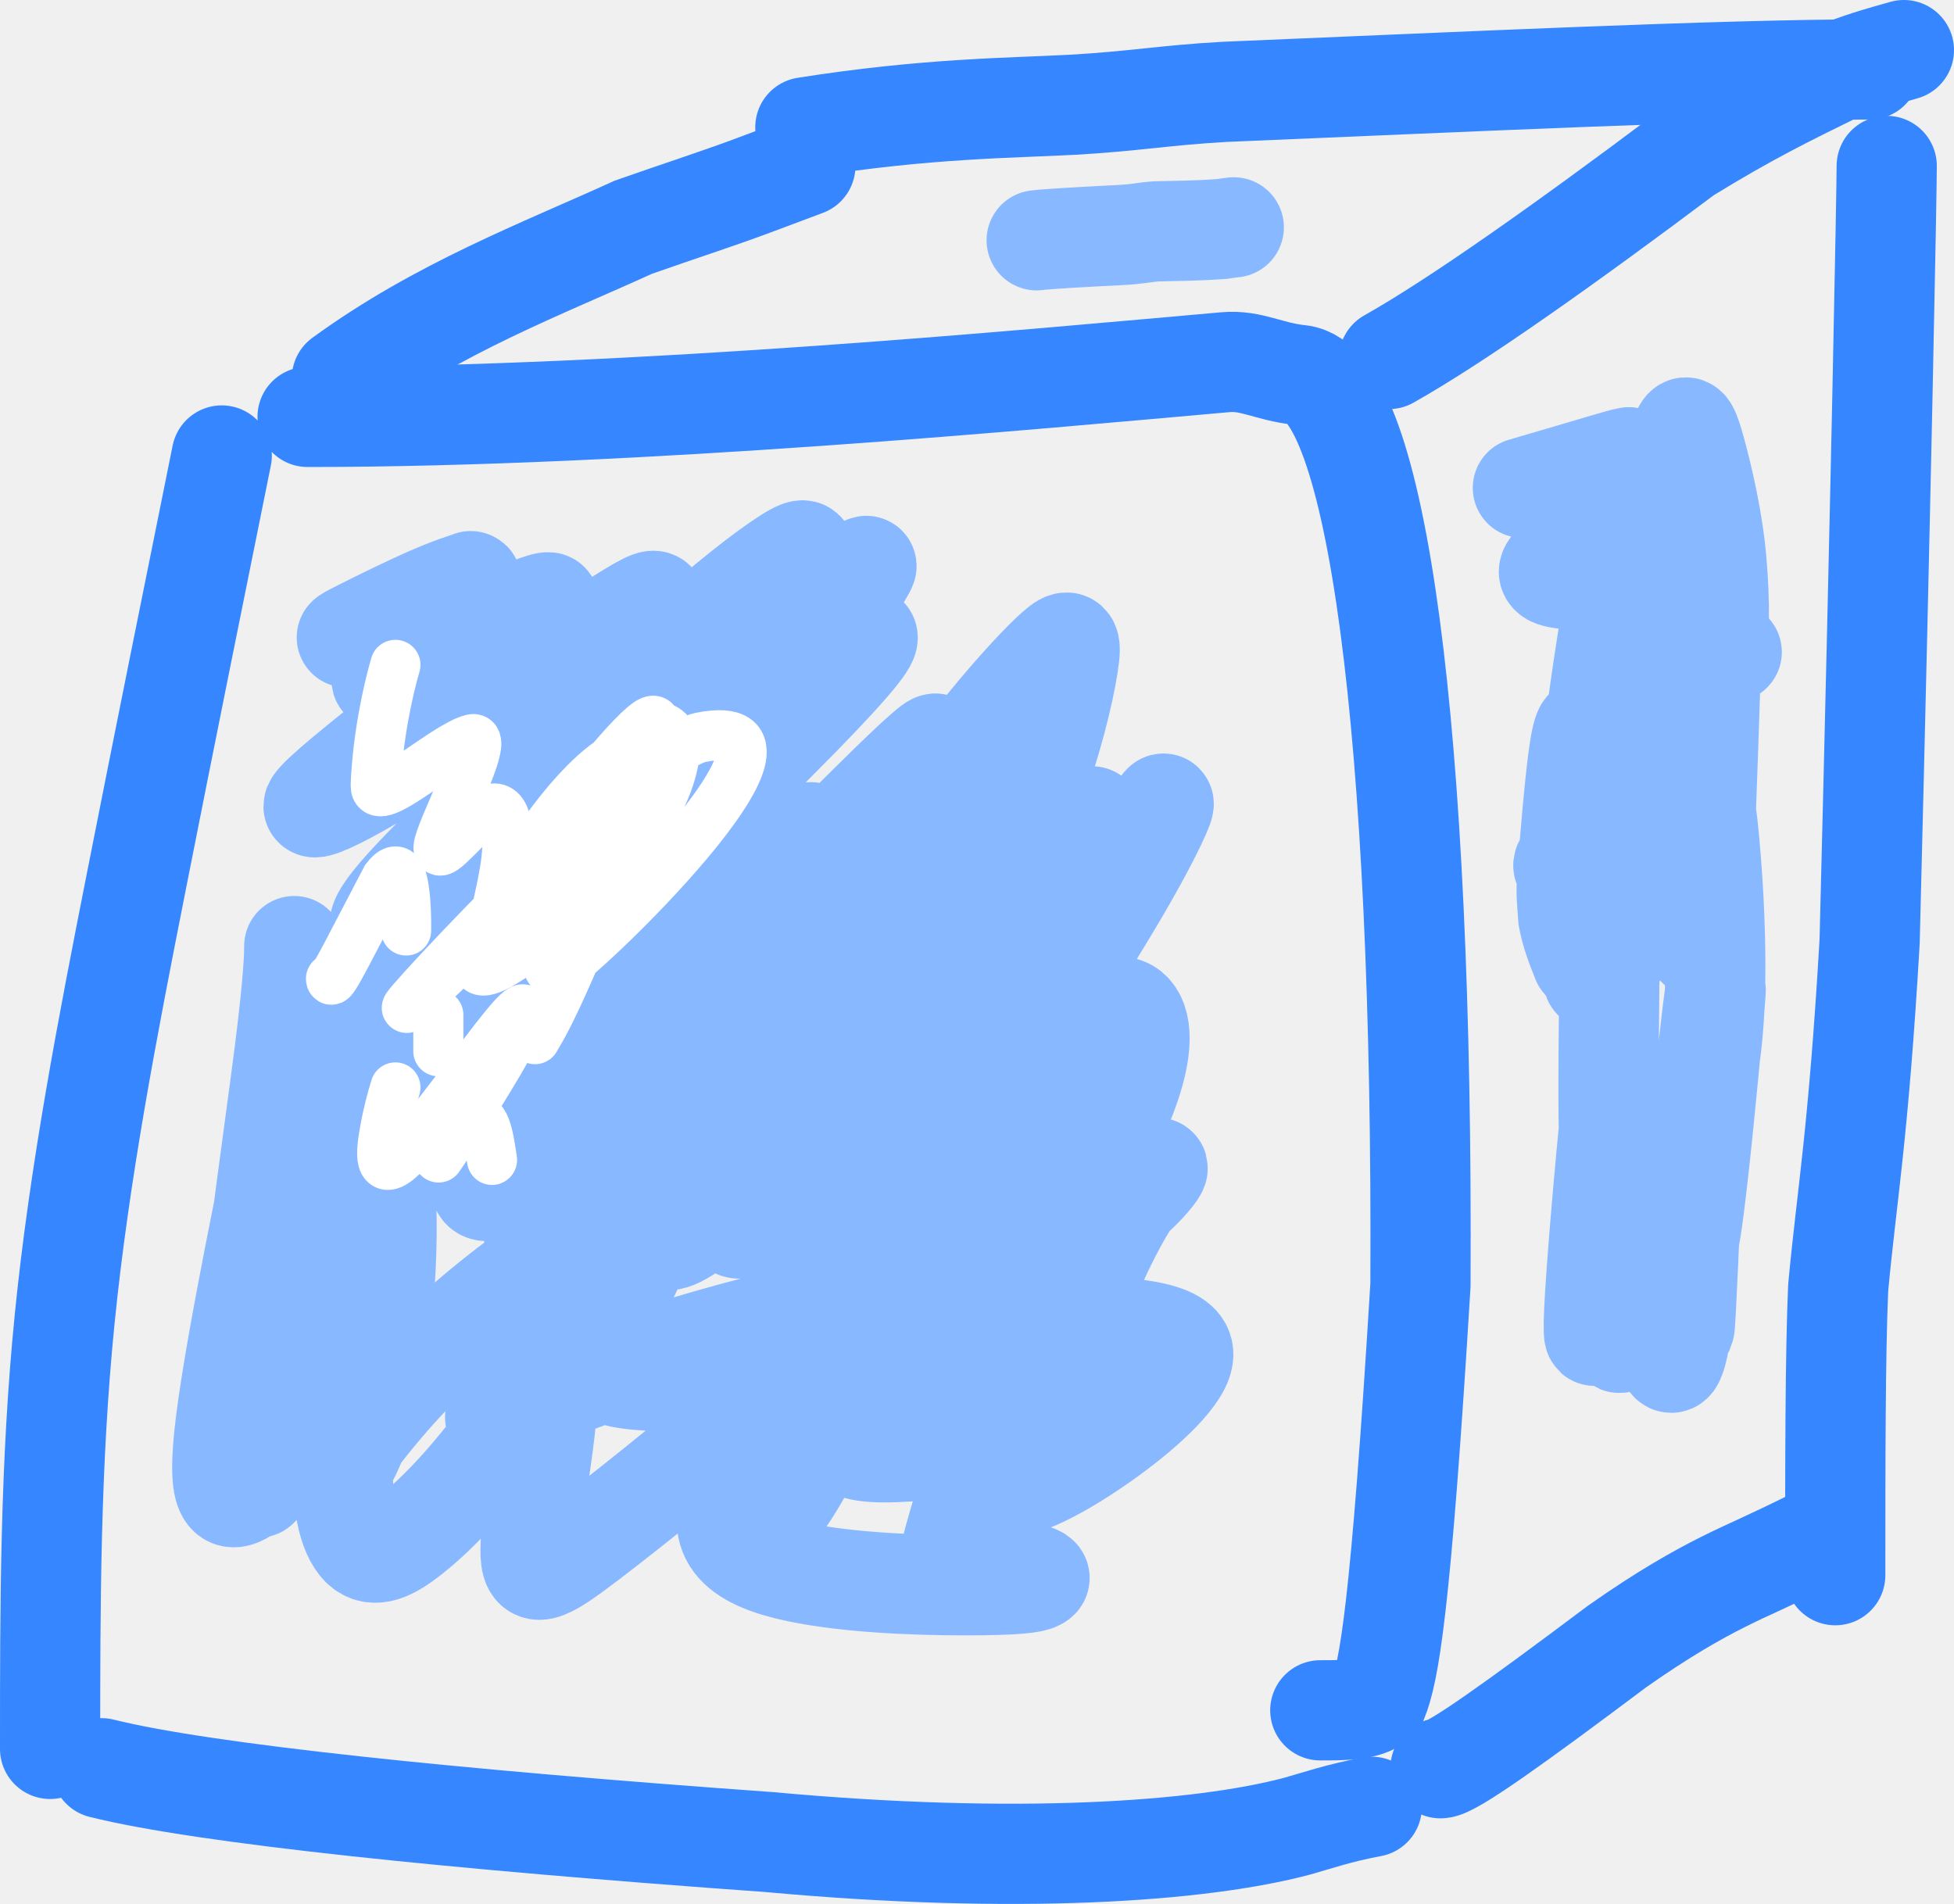
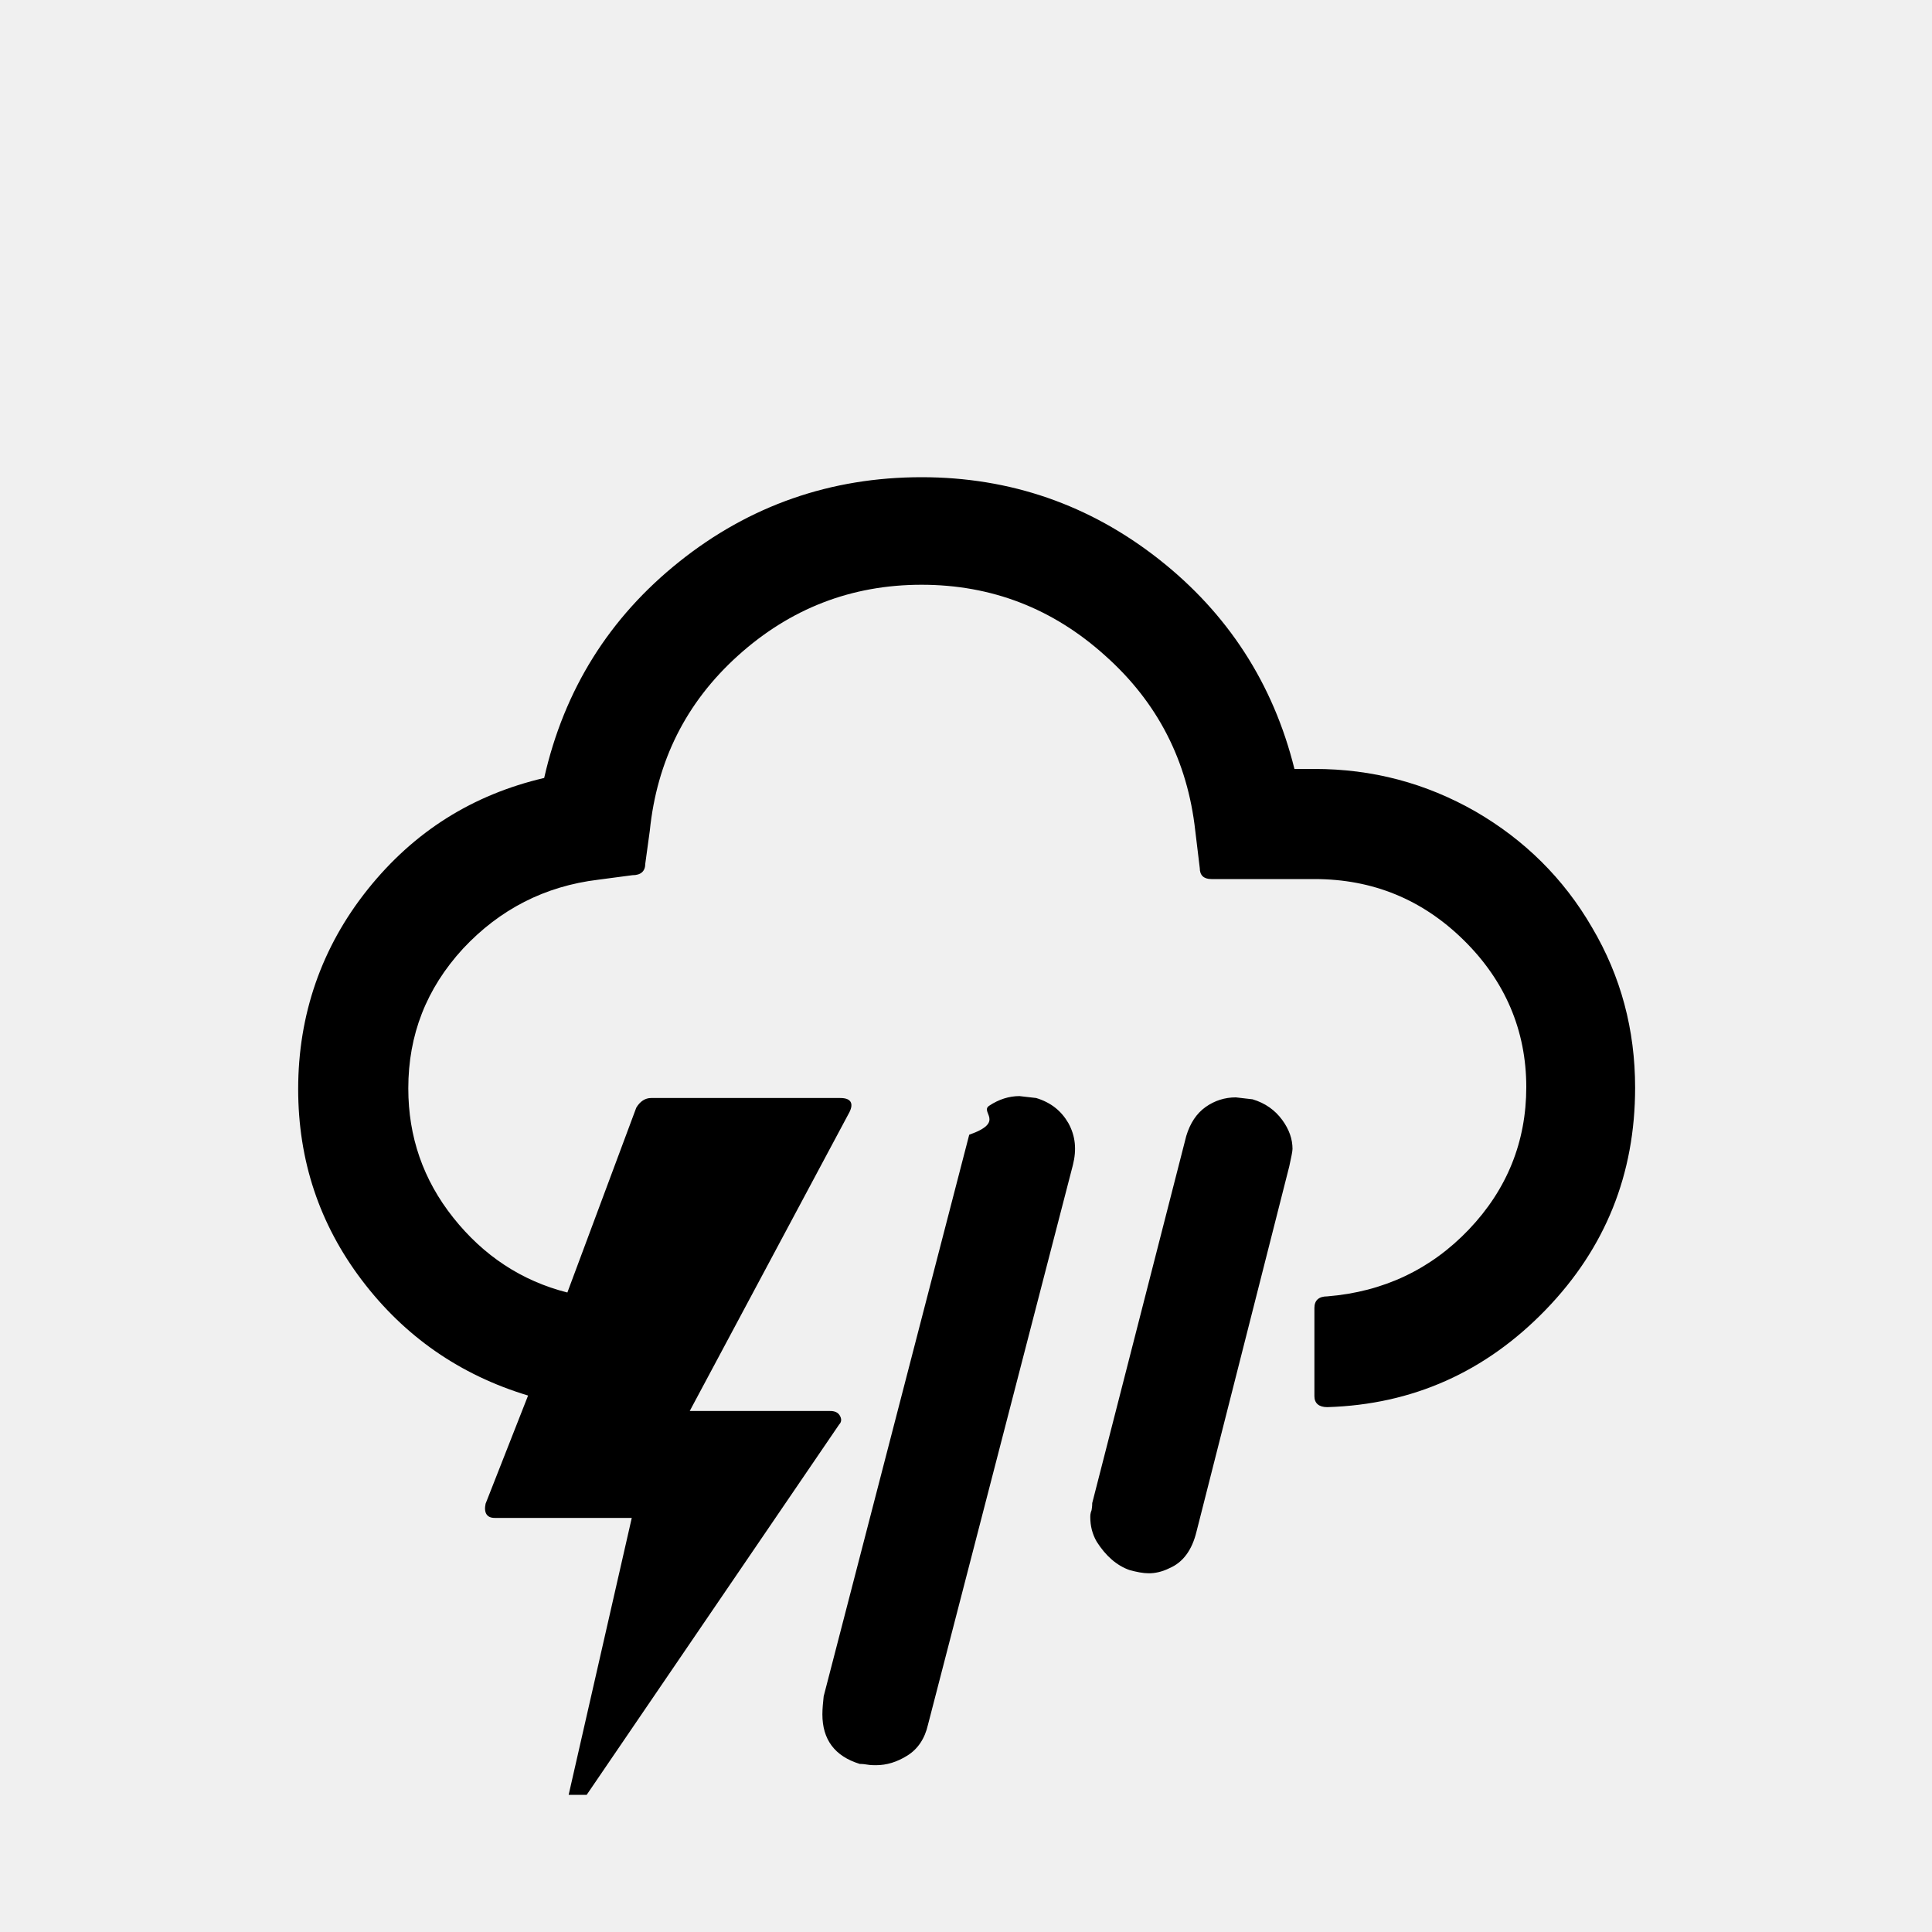
- <svg xmlns="http://www.w3.org/2000/svg" width="39" height="38" viewBox="0 0 39 38" fill="none">
-   <path d="M4.426 9.091C3.861 11.889 3.295 14.686 2.722 17.589C2.148 20.492 1.582 23.417 1.291 26.322C1 29.227 1 32.024 1 34.906" stroke="#3586FF" stroke-width="2" stroke-linecap="round" />
-   <path d="M6.139 8.321C12.741 8.321 20.72 7.558 24.459 7.229C24.98 7.183 25.317 7.419 25.944 7.485C27.47 7.644 28.407 14.543 28.351 25.648C27.952 32.205 27.722 33.361 27.496 33.939C27.27 34.136 26.818 34.136 26.352 34.136" stroke="#3586FF" stroke-width="2" stroke-linecap="round" />
-   <path d="M2.028 35.292C4.063 35.8 9.068 36.316 15.346 36.765C20.285 37.218 23.947 36.964 25.888 36.449C26.348 36.32 26.688 36.193 27.38 36.062" stroke="#3586FF" stroke-width="2" stroke-linecap="round" />
-   <path d="M27.722 7.165C29.079 6.402 31.247 4.865 33.644 3.067C34.91 2.287 35.712 1.902 36.623 1.453C37.082 1.258 37.534 1.131 38 1" stroke="#3586FF" stroke-width="2" stroke-linecap="round" />
-   <path d="M37.315 1.386C34.369 1.386 29.099 1.64 24.43 1.834C23.275 1.898 22.597 2.025 21.4 2.091C20.202 2.156 18.506 2.156 16.074 2.541" stroke="#3586FF" stroke-width="2" stroke-linecap="round" />
-   <path d="M6.824 7.55C8.76 6.14 10.812 5.369 12.641 4.535C13.553 4.214 14.358 3.955 15.041 3.699C15.385 3.57 15.725 3.443 16.074 3.312" stroke="#3586FF" stroke-width="2" stroke-linecap="round" />
-   <path d="M28.75 35.292C28.976 35.292 30.223 34.402 32.275 32.862C33.197 32.213 33.875 31.832 34.394 31.572C34.913 31.311 35.252 31.184 36.287 30.668" stroke="#3586FF" stroke-width="2" stroke-linecap="round" />
-   <path d="M37.657 3.312C37.657 3.821 37.544 9.804 37.316 18.791C37.089 22.692 36.859 23.856 36.688 25.707C36.63 27.05 36.63 29.212 36.63 31.439" stroke="#3586FF" stroke-width="2" stroke-linecap="round" />
-   <path d="M6.922 12.723C6.933 12.711 6.943 12.699 7.247 12.547C7.55 12.394 8.145 12.102 8.527 11.934C9.052 11.702 9.292 11.642 9.396 11.599C9.452 11.576 9.24 11.91 8.773 12.412C8.46 12.748 7.938 13.181 7.724 13.407C7.511 13.633 7.608 13.621 7.988 13.426C8.369 13.231 9.029 12.854 9.585 12.574C10.141 12.295 10.574 12.124 10.791 12.055C11.009 11.985 10.998 12.022 10.884 12.156C10.771 12.291 10.554 12.522 9.761 13.17C8.968 13.819 7.605 14.877 6.887 15.477C6.168 16.077 6.136 16.187 6.438 16.073C6.741 15.959 7.379 15.618 8.492 14.907C9.605 14.197 11.174 13.126 12.047 12.556C12.92 11.986 13.05 11.95 13.084 12.016C13.119 12.082 13.054 12.253 12.793 12.645C12.533 13.037 12.078 13.645 11.303 14.469C10.528 15.294 9.446 16.316 8.737 17.025C8.029 17.734 7.726 18.099 7.618 18.317C7.511 18.536 7.608 18.597 8.573 17.691C9.537 16.785 11.365 14.912 12.762 13.594C14.158 12.276 15.067 11.57 15.562 11.231C16.057 10.892 16.111 10.94 16.036 11.154C15.961 11.367 15.756 11.745 14.725 12.894C13.694 14.043 11.844 15.954 12.103 15.843C12.361 15.732 14.785 13.542 16.049 12.395C17.314 11.249 17.346 11.212 17.271 11.352C17.196 11.491 17.012 11.807 16.712 12.201C16.412 12.596 16 13.058 14.728 14.16C13.456 15.262 11.336 16.99 10.281 17.874C9.227 18.758 9.303 18.746 10.391 17.687C11.479 16.628 13.578 14.523 14.757 13.396C15.935 12.269 16.13 12.184 16.106 12.359C16.082 12.534 15.833 12.972 14.645 14.293C13.456 15.614 11.336 17.804 10.076 19.175C8.816 20.547 8.48 21.034 8.351 21.26C8.221 21.486 8.308 21.438 9.716 20.038C11.123 18.638 13.85 15.888 15.416 14.362C16.983 12.836 17.308 12.617 17.318 12.723C17.328 12.829 17.015 13.267 15.414 14.868C13.814 16.468 10.936 19.218 9.318 20.854C7.7 22.489 7.43 22.927 7.512 23.007C7.595 23.087 8.038 22.795 8.786 22.06C9.534 21.326 10.573 20.158 11.411 19.045C12.249 17.932 12.854 16.91 13.377 16.122C13.901 15.334 14.322 14.811 14.318 15.028C14.314 15.245 13.87 16.218 13.176 17.401C12.483 18.584 11.552 19.947 10.824 21.123C10.096 22.3 9.598 23.249 9.585 23.604C9.572 23.959 10.059 23.691 10.494 23.322C10.929 22.953 11.296 22.491 11.605 21.985C11.914 21.479 12.152 20.944 12.491 20.066C12.829 19.188 13.262 17.983 13.528 17.326C13.795 16.669 13.881 16.596 13.904 16.704C13.927 16.813 13.884 17.105 13.51 18.034C13.136 18.963 12.433 20.52 12.049 21.359C11.665 22.198 11.622 22.271 11.794 22.035C11.967 21.799 12.356 21.251 13.455 20.057C14.553 18.862 16.349 17.037 17.393 16.006C18.438 14.974 18.675 14.792 18.679 14.85C18.683 14.908 18.445 15.212 17.402 16.196C16.36 17.18 14.521 18.835 13.276 20.07C12.031 21.306 11.436 22.073 11.184 22.455C10.931 22.838 11.04 22.814 11.744 21.913C12.449 21.012 13.748 19.236 14.611 18.151C15.475 17.065 15.864 16.724 16.081 16.634C16.298 16.544 16.33 16.714 16.141 17.094C15.953 17.474 15.541 18.058 14.854 18.906C14.166 19.754 13.214 20.849 12.388 21.9C11.562 22.951 10.891 23.924 10.708 24.438C10.525 24.951 10.849 24.976 11.612 24.55C12.374 24.125 13.564 23.249 14.794 21.843C16.023 20.436 17.257 18.526 17.784 17.7C18.311 16.874 18.095 17.19 16.923 18.4C15.751 19.609 13.631 21.702 12.652 22.743C11.673 23.785 11.9 23.712 13.002 22.774C14.104 21.836 16.073 20.035 17.341 18.797C18.61 17.559 19.118 16.939 19.386 16.601C19.653 16.263 19.664 16.227 18.663 17.455C17.663 18.683 15.65 21.177 14.511 22.694C13.371 24.21 13.166 24.672 13.309 24.74C13.452 24.808 13.949 24.467 14.66 23.841C15.371 23.216 16.28 22.315 17.094 21.34C17.908 20.366 18.601 19.344 19.163 18.367C19.725 17.39 20.136 16.49 20.402 15.831C20.668 15.173 20.776 14.784 20.286 15.635C19.795 16.487 18.702 18.592 18.14 19.707C17.577 20.822 17.577 20.883 17.82 20.61C18.063 20.337 18.55 19.729 19.082 18.88C19.614 18.031 20.177 16.96 20.586 15.898C20.995 14.835 21.233 13.813 21.317 13.28C21.402 12.748 21.326 12.736 21.06 12.973C20.794 13.21 20.34 13.697 19.867 14.264C19.395 14.831 18.919 15.463 18.68 15.893C18.44 16.322 18.451 16.529 18.689 16.435C18.927 16.34 19.392 15.939 19.583 15.933C19.774 15.927 19.677 16.328 19.54 16.681C19.403 17.034 19.23 17.326 18.405 18.219C17.581 19.111 16.109 20.596 15.286 21.464C14.463 22.332 14.334 22.539 14.981 22.268C15.628 21.997 17.056 21.243 18.214 20.544C19.371 19.845 20.215 19.225 19.178 20.14C18.142 21.055 15.199 23.525 14.722 24.268C14.245 25.012 16.322 23.953 17.586 23.237C18.851 22.522 19.241 22.181 18.57 22.863C17.9 23.546 16.158 25.261 16.029 25.677C15.9 26.092 17.436 25.155 18.671 24.332C19.906 23.508 20.793 22.827 21.364 22.367C21.935 21.906 22.162 21.687 20.569 22.852C18.977 24.017 15.558 26.572 14.674 27.48C13.789 28.389 15.541 27.574 16.579 27.002C17.618 26.43 17.888 26.125 17.243 26.735C16.598 27.345 15.029 28.878 14.616 29.857C14.203 30.835 14.993 31.212 16.135 31.419C17.278 31.625 18.749 31.649 19.61 31.638C20.47 31.626 20.676 31.577 20.739 31.515C20.831 31.425 20.258 31.306 19.587 31.348C19.282 31.368 19.056 31.476 18.972 31.38C18.887 31.284 18.952 31.004 19.213 30.13C19.474 29.256 19.928 27.796 20.178 26.928C20.428 26.06 20.461 25.829 20.472 25.734C20.483 25.64 20.473 25.688 20.445 26.072C20.418 26.456 20.375 27.174 20.38 27.678C20.384 28.181 20.439 28.449 20.548 28.453C20.657 28.457 20.819 28.189 21.011 27.802C21.203 27.415 21.419 26.916 21.525 26.568C21.631 26.22 21.62 26.037 21.268 26.022C20.917 26.007 20.224 26.165 19.489 26.49C18.753 26.815 17.996 27.302 17.503 27.723C17.01 28.144 16.805 28.484 16.85 28.703C16.896 28.921 17.199 29.006 17.858 28.983C18.517 28.96 19.523 28.826 20.02 28.781C20.517 28.737 20.473 28.785 20.343 28.993C20.212 29.201 19.996 29.566 20.16 29.638C20.325 29.71 20.877 29.479 21.594 29.019C22.311 28.56 23.176 27.878 23.497 27.363C23.819 26.848 23.57 26.519 21.754 26.472C19.938 26.424 16.563 26.668 14.597 26.86C12.631 27.052 12.176 27.186 12.11 27.31C12.044 27.433 12.379 27.543 13.147 27.563C13.915 27.583 15.105 27.51 16.032 27.32C16.958 27.13 17.586 26.826 17.92 26.596C18.254 26.367 18.276 26.221 18 26.133C17.724 26.046 17.151 26.021 16.034 26.252C14.916 26.483 13.271 26.97 12.105 27.373C10.939 27.775 10.301 28.08 10.031 28.212C9.762 28.344 9.881 28.296 10.207 28.046C10.534 27.795 11.064 27.345 11.521 26.858C11.978 26.37 12.346 25.859 12.562 25.426C12.779 24.992 12.833 24.651 12.65 24.518C12.467 24.386 12.045 24.471 11.341 24.88C10.636 25.288 9.663 26.019 8.804 26.833C7.945 27.647 7.231 28.523 6.912 29.005C6.593 29.486 6.69 29.547 6.897 29.195C7.104 28.843 7.418 28.077 7.596 26.538C7.774 25 7.806 22.712 7.331 22.811C6.855 22.91 5.871 25.465 5.466 26.691C5.062 27.916 5.268 27.733 5.568 27.213C5.869 26.693 6.258 25.842 6.578 24.88C6.898 23.918 7.136 22.871 7.301 21.949C7.467 21.027 7.554 20.26 7.609 19.975C7.665 19.689 7.686 19.908 7.341 21.262C6.995 22.616 6.281 25.098 5.913 26.59C5.545 28.081 5.545 28.507 5.756 28.307C5.967 28.107 6.389 27.267 6.693 26.287C6.997 25.307 7.17 24.212 7.297 22.948C7.424 21.684 7.5 20.285 7.528 19.68C7.556 19.075 7.534 19.306 7.101 21.068C6.668 22.829 5.824 26.114 5.417 27.916C5.009 29.718 5.063 29.937 5.269 29.509C5.476 29.08 5.833 27.997 6.028 26.782C6.222 25.567 6.244 24.253 6.19 22.98C6.136 21.707 6.007 20.515 5.94 19.779C5.873 19.043 5.873 18.799 5.873 18.905C5.873 19.011 5.873 19.473 5.678 21.013C5.483 22.553 5.094 25.157 4.991 26.59C4.887 28.023 5.082 28.205 5.274 27.8C5.467 27.395 5.651 26.398 5.756 25.105C5.862 23.812 5.883 22.255 5.927 21.367C5.97 20.48 6.035 20.31 5.723 21.864C5.41 23.419 4.717 26.704 4.507 28.378C4.296 30.052 4.588 30.016 4.982 29.736C5.376 29.455 5.863 28.932 6.314 28.164C6.765 27.395 7.165 26.398 7.361 25.902C7.556 25.406 7.534 25.443 7.377 26.088C7.22 26.733 6.928 27.987 6.858 28.967C6.789 29.947 6.951 30.616 7.208 30.87C7.465 31.123 7.811 30.941 8.2 30.634C8.59 30.327 9.011 29.901 9.418 29.42C9.825 28.939 10.204 28.416 10.485 28.092C10.767 27.767 10.94 27.658 10.899 28.283C10.858 28.908 10.599 30.27 10.589 30.912C10.58 31.553 10.829 31.431 11.758 30.724C12.687 30.016 14.288 28.726 15.556 27.612C16.825 26.497 17.712 25.597 18.261 24.963C18.81 24.328 18.994 23.988 18.747 24.226C18.501 24.464 17.82 25.291 17.133 26.314C16.447 27.336 15.776 28.529 15.366 29.368C14.955 30.207 14.825 30.658 14.97 30.652C15.114 30.647 15.536 30.172 15.937 29.478C16.338 28.783 16.706 27.883 16.928 27.242C17.15 26.602 17.215 26.249 17.237 26.086C17.26 25.922 17.238 25.959 17.222 26.111C17.176 26.53 17.237 27.1 17.433 27.493C17.515 27.658 17.802 27.498 18.227 27.119C18.652 26.741 19.269 26.084 19.976 25.149C20.683 24.214 21.462 23.022 21.858 22.304C22.254 21.586 22.243 21.38 21.87 21.504C21.496 21.629 20.761 22.091 19.797 22.938C18.834 23.784 17.666 25.001 16.945 25.932C16.224 26.863 15.986 27.471 16.139 27.76C16.293 28.049 16.844 28.001 17.626 27.611C18.408 27.221 19.403 26.491 20.327 25.409C21.251 24.327 22.073 22.916 22.464 21.915C22.855 20.914 22.791 20.366 22.552 20.169C22.313 19.973 21.901 20.143 21.203 20.997C20.504 21.852 19.53 23.385 18.942 24.351C18.354 25.317 18.181 25.67 18.206 25.706C18.23 25.741 18.457 25.449 19.11 23.784C19.762 22.119 20.833 19.089 21.369 17.553C21.904 16.016 21.872 16.065 21.633 16.741C21.395 17.417 20.951 18.719 20.701 19.505C20.451 20.291 20.408 20.523 20.51 20.484C20.612 20.445 20.861 20.128 21.281 19.491C21.701 18.853 22.286 17.904 22.7 17.148C23.115 16.391 23.342 15.856 23.167 16.097C22.992 16.338 22.408 17.372 21.717 18.866C21.027 20.36 20.248 22.283 20.22 23.383C20.192 24.483 20.938 24.702 21.626 24.486C22.313 24.27 22.919 23.613 23.069 23.39C23.219 23.167 22.894 23.399 22.489 24.053C22.084 24.707 21.608 25.778 21.33 26.616C21.052 27.453 20.987 28.025 21.008 28.259C21.029 28.493 21.137 28.371 21.23 28.199C21.324 28.026 21.4 27.808 21.439 27.67C21.478 27.533 21.478 27.485 21.478 27.434" stroke="#88B8FF" stroke-width="2" stroke-linecap="round" />
-   <path d="M30.395 9.737C31.737 9.347 32.612 9.074 32.512 9.133C32.24 9.296 31.47 9.607 31.605 9.776C31.739 9.946 32.789 9.934 33.184 9.976C33.578 10.018 33.286 10.116 32.833 10.318C32.379 10.52 31.773 10.824 31.418 11.018C31.063 11.211 30.976 11.284 30.937 11.346C30.898 11.408 30.909 11.456 30.974 11.494C31.145 11.591 31.81 11.58 32.581 11.635C32.809 11.651 32.355 12.35 32.084 13.02C31.995 13.241 32.626 13.264 33.098 13.233C33.571 13.203 34.025 13.13 34.313 13.068C34.601 13.006 34.709 12.958 34.267 13.152C33.826 13.346 32.83 13.784 32.291 14.076C31.751 14.369 31.697 14.502 32.258 14.547C32.82 14.592 33.999 14.543 33.877 14.986C33.754 15.43 32.293 16.367 31.644 16.849C30.994 17.332 31.2 17.332 31.397 17.308C31.595 17.283 31.779 17.235 31.841 17.252C31.93 17.277 31.707 17.576 31.63 17.785C31.605 17.856 31.662 17.872 31.717 17.854C31.845 17.812 32.033 17.774 32.257 17.854C32.353 17.888 32.405 17.945 32.352 18.025C32.298 18.105 32.136 18.215 32.079 18.283C32.023 18.351 32.522 18.109 33.101 17.691C33.287 17.557 33.27 17.614 32.983 18.04C32.696 18.467 32.144 19.27 31.919 19.495C31.694 19.72 31.813 19.343 31.913 18.82C32.012 18.297 32.087 17.64 32.126 17.204C32.165 16.769 32.165 16.574 32.149 17.587C32.133 18.6 32.1 20.826 32.105 21.992C32.11 23.157 32.154 23.194 32.192 22.732C32.231 22.27 32.263 21.309 32.182 21.915C32.102 22.521 31.907 24.723 31.839 25.803C31.771 26.882 31.836 26.773 31.902 26.4C31.968 26.027 32.033 25.395 32.061 24.637C32.089 23.879 32.078 23.015 32.094 23.3C32.11 23.585 32.154 25.045 32.192 25.846C32.231 26.647 32.263 26.744 32.301 26.788C32.34 26.832 32.383 26.82 32.486 25.986C32.59 25.153 32.752 23.498 32.879 23.692C33.006 23.886 33.093 25.979 33.218 26.795C33.344 27.612 33.506 27.089 33.606 26.113C33.706 25.138 33.738 23.727 33.766 22.933C33.794 22.139 33.815 22.005 33.778 23.086C33.74 24.167 33.643 26.466 33.62 26.513C33.596 26.56 33.651 24.285 33.657 23.551C33.658 23.403 33.597 24.741 33.662 24.829C33.706 24.887 33.77 24.503 33.896 23.391C34.021 22.28 34.205 20.333 34.24 19.829C34.276 19.328 34.034 21.399 34.066 21.327C34.117 21.215 34.164 20.914 34.203 20.356C34.242 19.798 34.252 18.983 34.199 17.955C34.145 16.926 34.026 15.71 33.953 15.904C33.881 16.099 33.86 17.741 33.87 18.49C33.881 19.239 33.924 19.044 33.989 17.605C34.055 16.167 34.142 13.49 34.17 12.501C34.176 12.29 34.154 13.226 34.219 13.057C34.328 12.777 34.328 12.013 34.258 11.199C34.189 10.384 33.984 9.521 33.851 9.033C33.718 8.545 33.664 8.46 33.593 8.581C33.521 8.701 33.435 9.03 33.282 9.485C33.129 9.94 32.913 10.512 32.758 10.977C32.603 11.442 32.517 11.782 32.489 11.897C32.486 11.905 32.548 11.351 32.575 10.596C32.587 10.256 32.57 10 32.429 10.72C32.288 11.44 32.018 13.143 31.889 14.1C31.761 15.057 31.782 15.215 31.788 15.181C31.794 15.147 31.783 14.915 31.74 14.717C31.696 14.519 31.62 14.361 31.527 14.949C31.434 15.536 31.326 16.875 31.281 17.467C31.258 17.864 31.269 17.871 31.302 18.324C31.345 18.57 31.442 18.85 31.575 19.175" stroke="#88B8FF" stroke-width="2" stroke-linecap="round" />
-   <path d="M20.691 4.796C20.864 4.772 21.494 4.735 22.346 4.692C22.723 4.673 22.822 4.636 23.071 4.618C24.133 4.6 24.275 4.575 24.406 4.569C24.461 4.563 24.493 4.551 24.625 4.538" stroke="#88B8FF" stroke-width="2" stroke-linecap="round" />
-   <path d="M7.892 13.27C7.751 13.747 7.536 14.708 7.499 15.674C7.479 16.188 8.886 14.882 9.425 14.754C9.799 14.665 8.762 16.614 8.752 16.915C8.743 17.215 9.379 16.34 9.742 16.168C10.105 15.995 10.176 16.552 10.107 17.157C10.037 17.762 9.825 18.398 9.928 18.328C10.726 17.786 11.528 15.848 12.669 14.723C13.108 14.29 13.527 14.552 13.462 15.071C13.271 16.586 11.26 18.48 10.041 19.212C8.077 20.392 12.387 14.639 12.995 14.395C13.469 14.205 11.903 16.79 10.189 18.68C9.651 19.273 9.606 18.899 9.924 18.218C10.761 16.428 12.03 15.12 12.461 15.076C13.694 14.949 9.975 18.318 8.331 19.927C6.949 21.28 12.739 14.961 13.991 14.716C16.796 14.165 11.466 19.292 11.108 19.375C10.485 19.52 11.815 17.374 12.282 16.965C12.255 17.272 11.689 18.624 11.327 19.44C10.965 20.256 10.823 20.494 10.678 20.74" stroke="white" stroke-linecap="round" />
-   <path d="M7.892 21.704C7.821 21.942 7.751 22.181 7.679 22.582C7.607 22.983 7.536 23.54 8.03 23.071C8.524 22.603 9.585 21.092 10.096 20.473C10.607 19.853 10.536 20.171 10.111 20.932C9.685 21.692 8.908 22.885 8.754 23.102C8.601 23.318 9.096 22.523 9.387 22.352C9.677 22.181 9.748 22.658 9.82 23.15" stroke="white" stroke-linecap="round" />
-   <path d="M8.749 20.258V20.981" stroke="white" stroke-linecap="round" />
-   <path d="M6.606 19.535C6.606 19.694 7.031 18.822 7.709 17.535C7.963 17.203 8.033 17.521 8.07 17.804C8.106 18.087 8.106 18.325 8.106 18.571" stroke="white" stroke-linecap="round" />
+ <svg xmlns="http://www.w3.org/2000/svg" version="1.1" id="Layer_1" x="0px" y="0px" viewBox="0 0 30 30" style="enable-background:new 0 0 30 30;" xml:space="preserve">
+   <path d="M4.63,16.91c0,1.11,0.33,2.1,0.99,2.97s1.52,1.47,2.58,1.79l-0.66,1.68c-0.03,0.14,0.02,0.22,0.14,0.22h2.13l-0.98,4.3h0.28  l3.92-5.75c0.04-0.04,0.04-0.09,0.01-0.14c-0.03-0.05-0.08-0.07-0.15-0.07h-2.18l2.48-4.64c0.07-0.14,0.02-0.22-0.14-0.22h-2.94  c-0.09,0-0.17,0.05-0.23,0.15l-1.07,2.87c-0.71-0.18-1.3-0.57-1.77-1.16c-0.47-0.59-0.7-1.26-0.7-2.01c0-0.83,0.28-1.55,0.85-2.17  c0.57-0.61,1.27-0.97,2.1-1.07l0.53-0.07c0.13,0,0.2-0.06,0.2-0.18l0.07-0.51c0.11-1.08,0.56-1.99,1.37-2.72  c0.81-0.73,1.76-1.1,2.85-1.1c1.09,0,2.04,0.37,2.85,1.1c0.82,0.73,1.28,1.64,1.4,2.72l0.07,0.58c0,0.11,0.06,0.17,0.18,0.17h1.6  c0.91,0,1.68,0.32,2.32,0.95c0.64,0.63,0.97,1.4,0.97,2.28c0,0.85-0.3,1.59-0.89,2.21c-0.59,0.62-1.33,0.97-2.2,1.04  c-0.13,0-0.2,0.06-0.2,0.18v1.37c0,0.11,0.07,0.17,0.2,0.17c1.33-0.04,2.46-0.55,3.39-1.51s1.39-2.11,1.39-3.45  c0-0.9-0.22-1.73-0.67-2.49c-0.44-0.76-1.05-1.36-1.81-1.8c-0.77-0.44-1.6-0.66-2.5-0.66H20.1c-0.33-1.33-1.04-2.42-2.11-3.26  s-2.3-1.27-3.68-1.27c-1.41,0-2.67,0.44-3.76,1.31s-1.79,1.99-2.1,3.36c-1.11,0.26-2.02,0.83-2.74,1.73S4.63,15.76,4.63,16.91z   M12.77,26.62c0,0.39,0.19,0.65,0.58,0.77c0.01,0,0.05,0,0.11,0.01c0.06,0.01,0.11,0.01,0.14,0.01c0.17,0,0.33-0.05,0.49-0.15  c0.16-0.1,0.27-0.26,0.32-0.48l2.25-8.69c0.06-0.24,0.04-0.45-0.07-0.65c-0.11-0.19-0.27-0.32-0.5-0.39  c-0.17-0.02-0.26-0.03-0.26-0.03c-0.16,0-0.32,0.05-0.47,0.15c-0.15,0.1,0.26,0.25-0.31,0.45l-2.26,8.72  C12.78,26.44,12.77,26.53,12.77,26.62z M16.93,23.56c0,0.13,0.03,0.26,0.1,0.38c0.14,0.22,0.31,0.37,0.51,0.44  c0.11,0.03,0.21,0.05,0.3,0.05s0.2-0.02,0.32-0.08c0.21-0.09,0.35-0.28,0.42-0.57l1.44-5.67c0.03-0.14,0.05-0.23,0.05-0.27  c0-0.15-0.05-0.3-0.16-0.45s-0.26-0.26-0.46-0.32c-0.17-0.02-0.26-0.03-0.26-0.03c-0.17,0-0.33,0.05-0.47,0.15  c-0.14,0.1-0.24,0.25-0.3,0.45l-1.46,5.7c0,0.02,0,0.05-0.01,0.11C16.93,23.5,16.93,23.53,16.93,23.56z" />
</svg>
